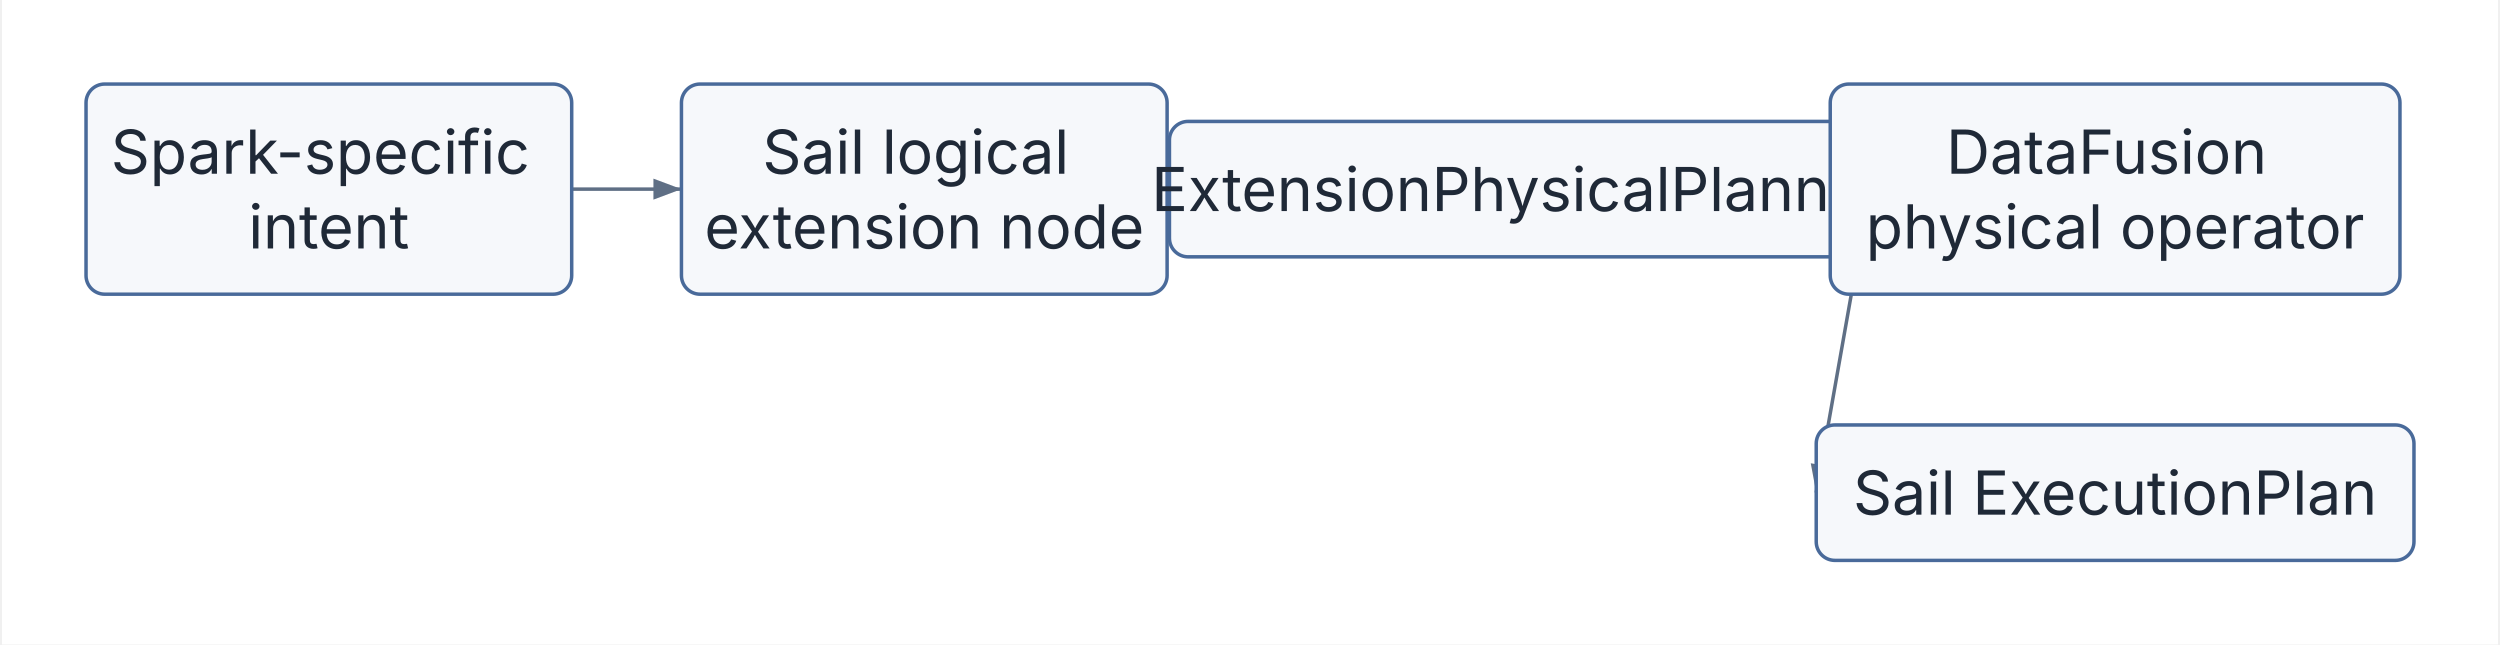
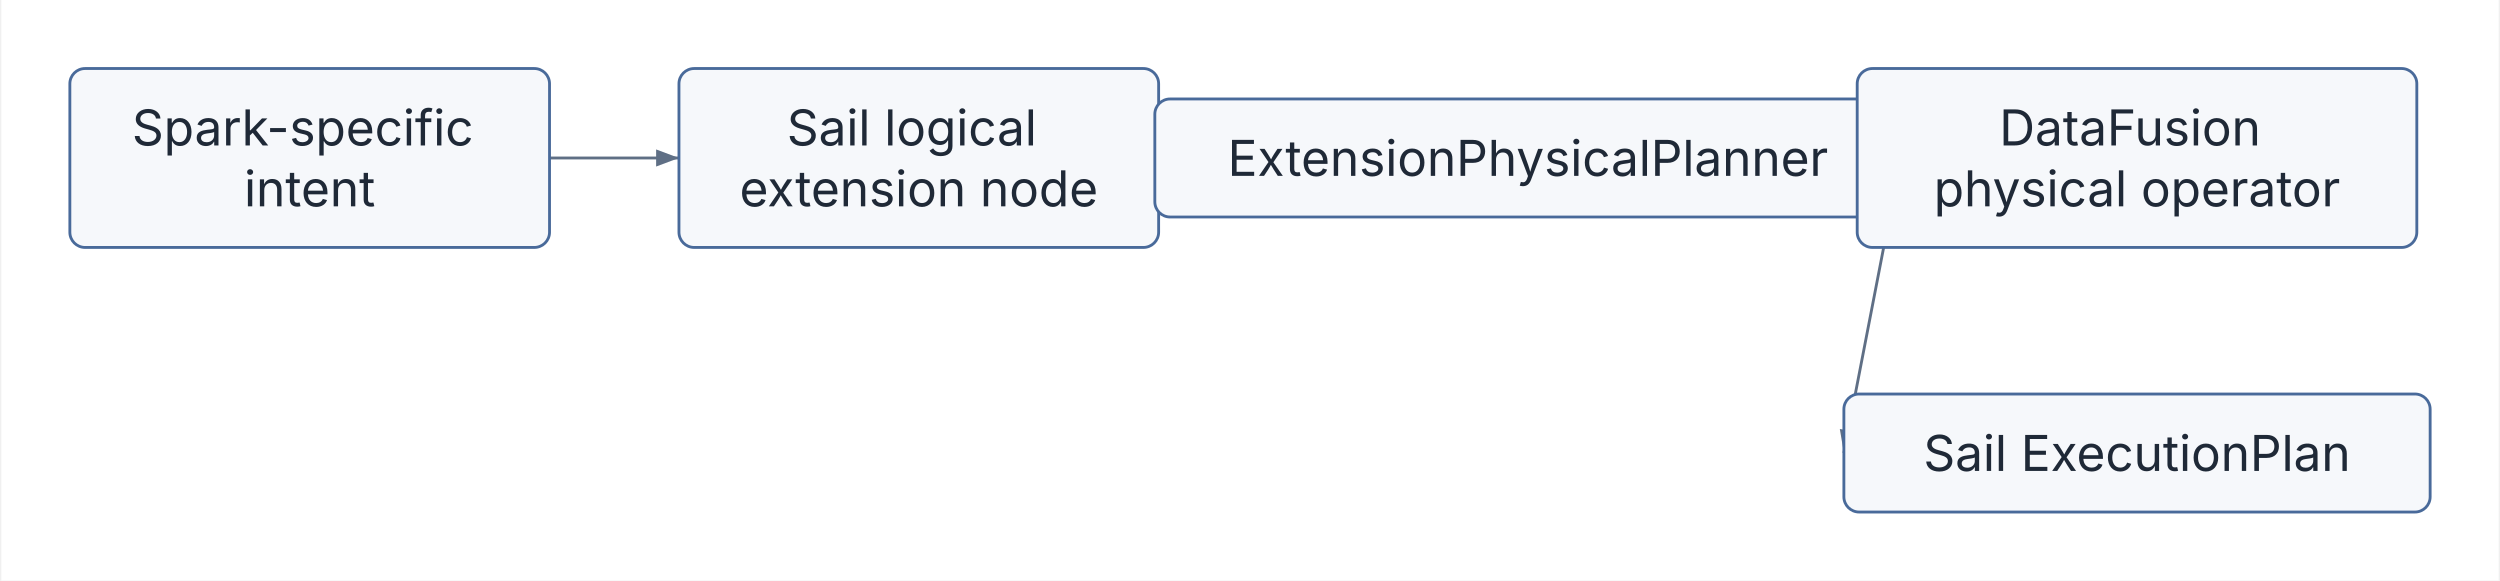
- <svg xmlns="http://www.w3.org/2000/svg" width="900" height="232" viewBox="0 0 1069 276">
+ <svg xmlns="http://www.w3.org/2000/svg" width="900" height="209" viewBox="0 0 1312 305">
  <defs>
    <marker id="arrow" markerWidth="10" markerHeight="10" refX="8" refY="3" orient="auto" markerUnits="strokeWidth">
      <path d="M0,0 L0,6 L8,3 z" fill="#5f6f85" />
    </marker>
  </defs>
-   <rect x="0" y="0" width="1069" height="276" fill="white" />
-   <line x1="244" y1="81" x2="291" y2="81" stroke="#5f6f85" stroke-width="1.5" marker-end="url(#arrow)" />
-   <line x1="499" y1="81" x2="500" y2="81" stroke="#5f6f85" stroke-width="1.5" marker-end="url(#arrow)" />
-   <line x1="800" y1="81" x2="783" y2="81" stroke="#5f6f85" stroke-width="1.5" marker-end="url(#arrow)" />
-   <line x1="800" y1="81" x2="777" y2="211" stroke="#5f6f85" stroke-width="1.5" marker-end="url(#arrow)" />
-   <rect x="36" y="36" width="208" height="90" rx="8" fill="#f6f8fb" stroke="#496a9a" stroke-width="1.5" />
-   <text x="140" y="65" text-anchor="middle" dominant-baseline="middle" font-family="Inter, Helvetica, Arial, sans-serif" font-size="26" fill="#1f2937">
-     <tspan x="140" dy="0">Spark-specific</tspan>
-     <tspan x="140" dy="32">intent</tspan>
+   <rect x="0" y="0" width="1312" height="305" fill="white" />
+   <line x1="288" y1="83" x2="356" y2="83" stroke="#5f6f85" stroke-width="1.5" marker-end="url(#arrow)" />
+   <line x1="608" y1="83" x2="606" y2="83" stroke="#5f6f85" stroke-width="1.5" marker-end="url(#arrow)" />
+   <line x1="998" y1="83" x2="975" y2="83" stroke="#5f6f85" stroke-width="1.5" marker-end="url(#arrow)" />
+   <line x1="998" y1="83" x2="968" y2="238" stroke="#5f6f85" stroke-width="1.5" marker-end="url(#arrow)" />
+   <rect x="36" y="36" width="252" height="94" rx="8" fill="#f6f8fb" stroke="#496a9a" stroke-width="1.5" />
+   <text x="162" y="67" text-anchor="middle" dominant-baseline="middle" font-family="Inter, Helvetica, Arial, sans-serif" font-size="26" fill="#1f2937">
+     <tspan x="162" dy="0">Spark-specific</tspan>
+     <tspan x="162" dy="32">intent</tspan>
  </text>
-   <rect x="291" y="36" width="208" height="90" rx="8" fill="#f6f8fb" stroke="#496a9a" stroke-width="1.5" />
-   <text x="395" y="65" text-anchor="middle" dominant-baseline="middle" font-family="Inter, Helvetica, Arial, sans-serif" font-size="26" fill="#1f2937">
-     <tspan x="395" dy="0">Sail logical</tspan>
-     <tspan x="395" dy="32">extension node</tspan>
+   <rect x="356" y="36" width="252" height="94" rx="8" fill="#f6f8fb" stroke="#496a9a" stroke-width="1.5" />
+   <text x="482" y="67" text-anchor="middle" dominant-baseline="middle" font-family="Inter, Helvetica, Arial, sans-serif" font-size="26" fill="#1f2937">
+     <tspan x="482" dy="0">Sail logical</tspan>
+     <tspan x="482" dy="32">extension node</tspan>
  </text>
-   <rect x="500" y="52" width="300" height="58" rx="8" fill="#f6f8fb" stroke="#496a9a" stroke-width="1.5" />
-   <text x="650" y="81" text-anchor="middle" dominant-baseline="middle" font-family="Inter, Helvetica, Arial, sans-serif" font-size="26" fill="#1f2937">
-     <tspan x="650" dy="0">ExtensionPhysicalPlanner</tspan>
+   <rect x="606" y="52" width="392" height="62" rx="8" fill="#f6f8fb" stroke="#496a9a" stroke-width="1.5" />
+   <text x="802" y="83" text-anchor="middle" dominant-baseline="middle" font-family="Inter, Helvetica, Arial, sans-serif" font-size="26" fill="#1f2937">
+     <tspan x="802" dy="0">ExtensionPhysicalPlanner</tspan>
  </text>
-   <rect x="783" y="36" width="244" height="90" rx="8" fill="#f6f8fb" stroke="#496a9a" stroke-width="1.5" />
-   <text x="905" y="65" text-anchor="middle" dominant-baseline="middle" font-family="Inter, Helvetica, Arial, sans-serif" font-size="26" fill="#1f2937">
-     <tspan x="905" dy="0">DataFusion</tspan>
-     <tspan x="905" dy="32">physical operator</tspan>
+   <rect x="975" y="36" width="294" height="94" rx="8" fill="#f6f8fb" stroke="#496a9a" stroke-width="1.5" />
+   <text x="1122" y="67" text-anchor="middle" dominant-baseline="middle" font-family="Inter, Helvetica, Arial, sans-serif" font-size="26" fill="#1f2937">
+     <tspan x="1122" dy="0">DataFusion</tspan>
+     <tspan x="1122" dy="32">physical operator</tspan>
  </text>
-   <rect x="777" y="182" width="256" height="58" rx="8" fill="#f6f8fb" stroke="#496a9a" stroke-width="1.5" />
-   <text x="905" y="211" text-anchor="middle" dominant-baseline="middle" font-family="Inter, Helvetica, Arial, sans-serif" font-size="26" fill="#1f2937">
-     <tspan x="905" dy="0">Sail ExecutionPlan</tspan>
+   <rect x="968" y="207" width="308" height="62" rx="8" fill="#f6f8fb" stroke="#496a9a" stroke-width="1.5" />
+   <text x="1122" y="238" text-anchor="middle" dominant-baseline="middle" font-family="Inter, Helvetica, Arial, sans-serif" font-size="26" fill="#1f2937">
+     <tspan x="1122" dy="0">Sail ExecutionPlan</tspan>
  </text>
</svg>
